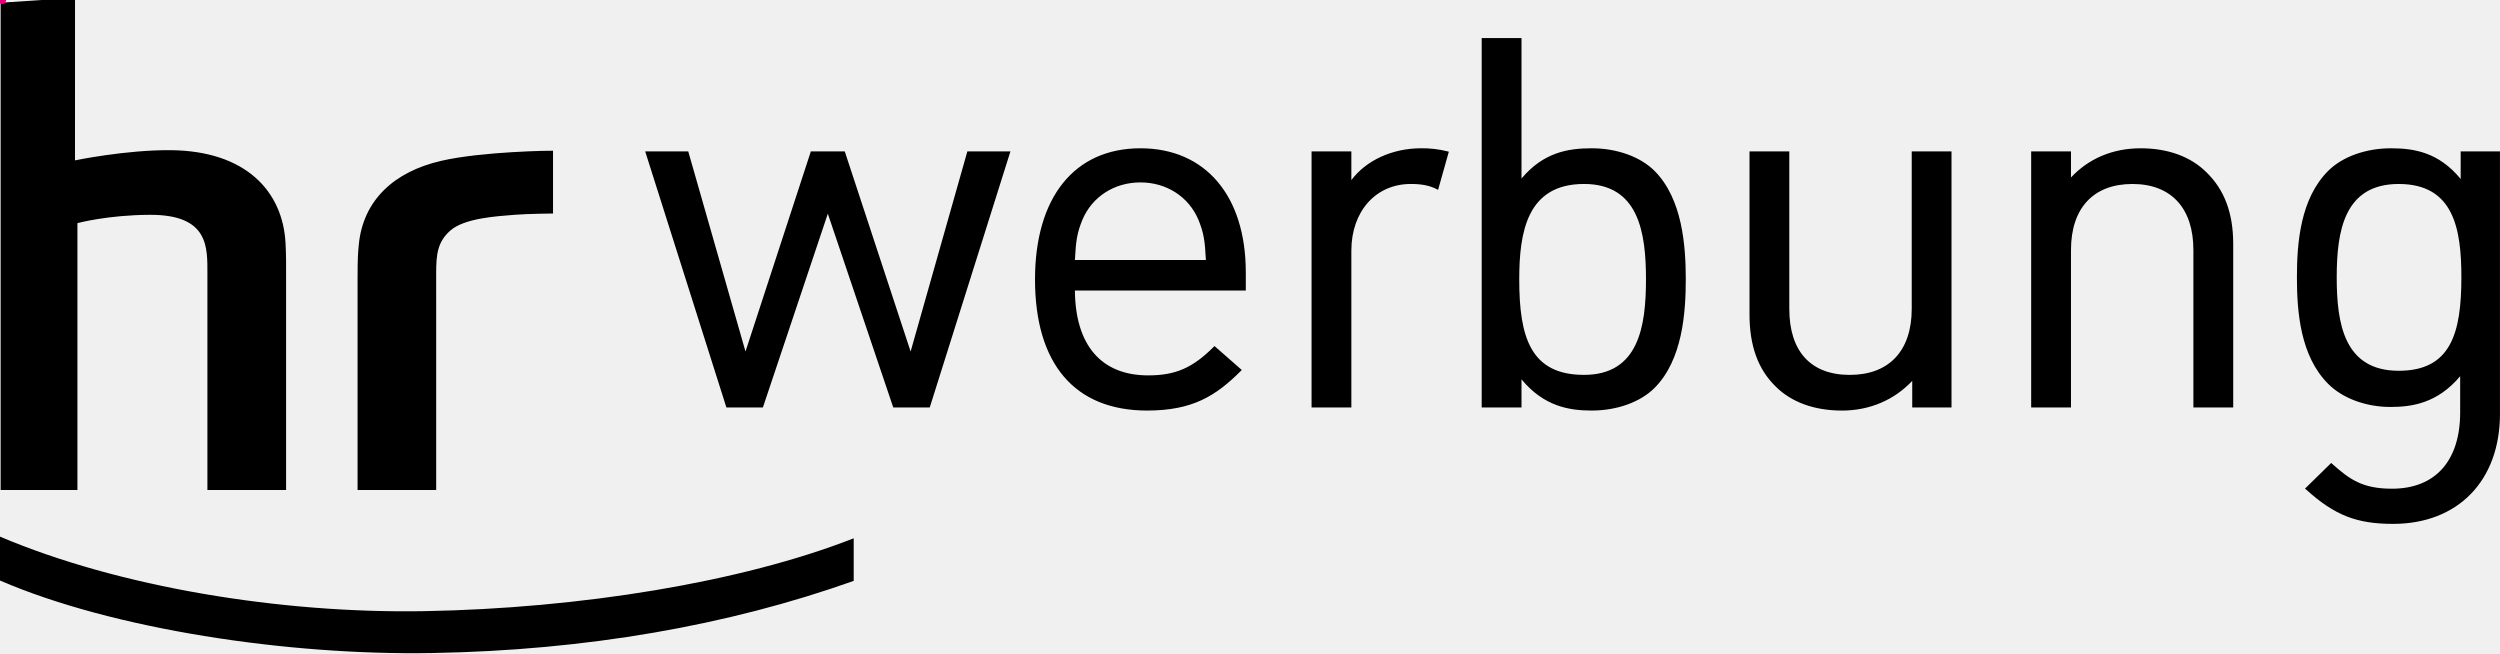
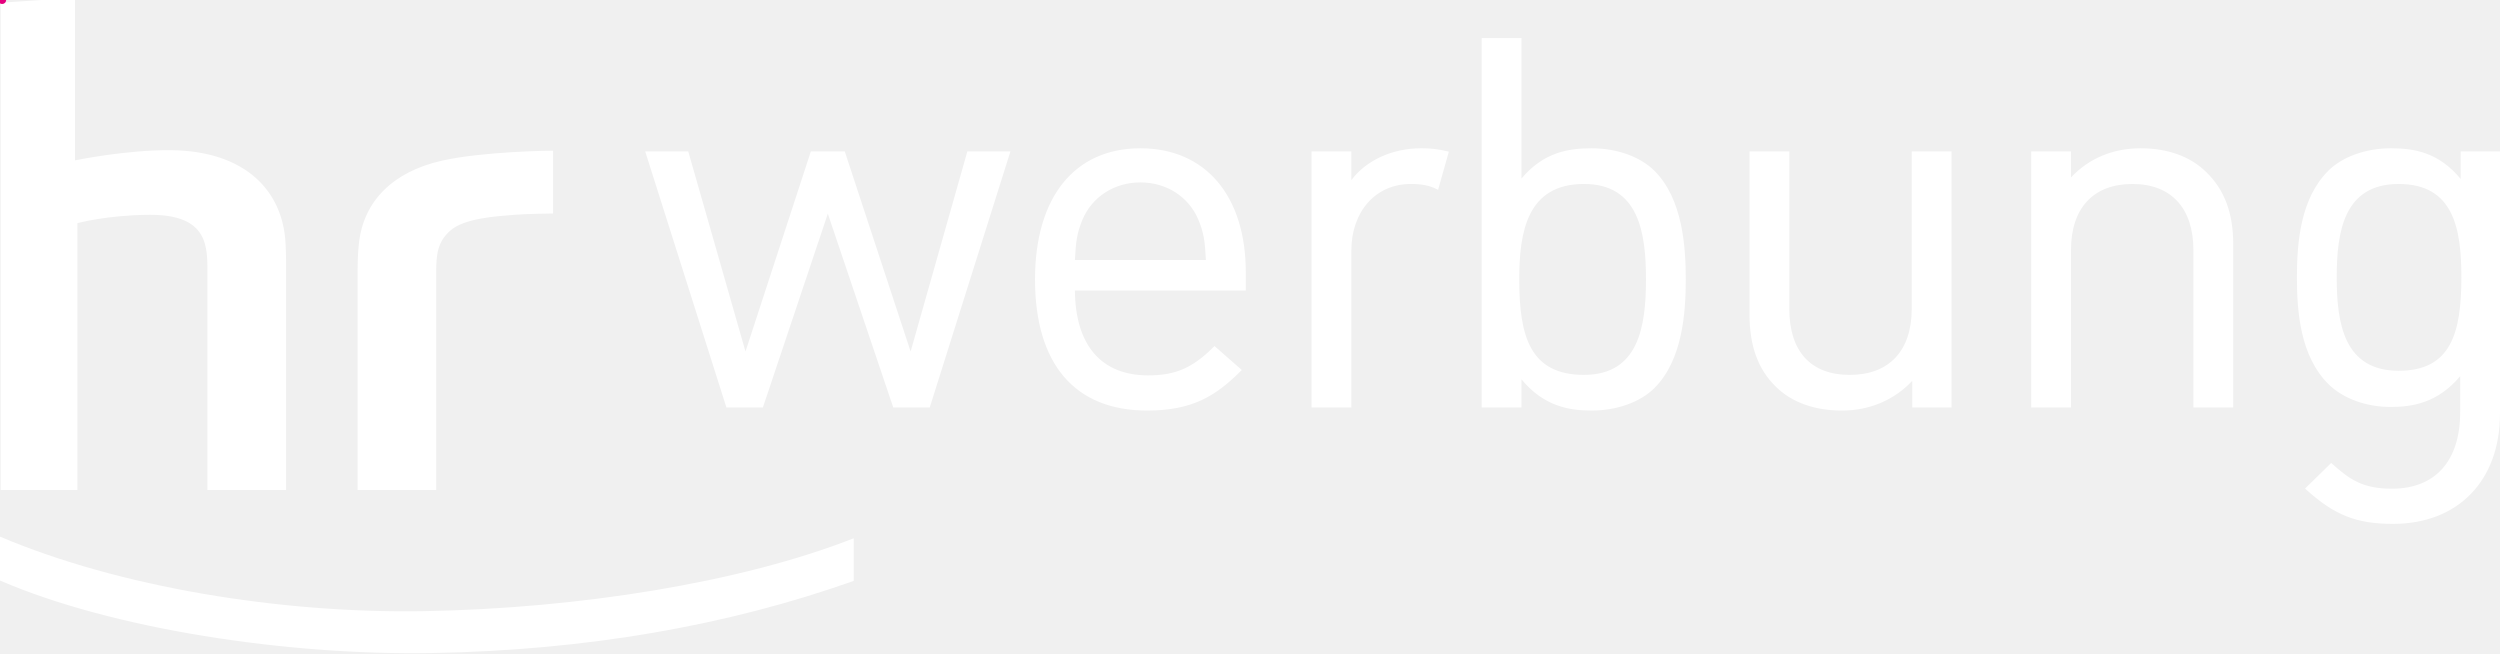
<svg xmlns="http://www.w3.org/2000/svg" version="1.1" id="Ebene_1" x="0" y="0" width="162" height="42.328" viewBox="0 0 162 42.328" xml:space="preserve" preserveAspectRatio="xMinYMid meet">
-   <path d="M27.976 42.317c-9.341.162-20.661-1.542-27.978-4.699v-2.845c7.689 3.262 18.148 4.99 27.489 4.83 10.077-.175 20.57-1.87 27.833-4.722v2.76c-8.126 2.889-17.328 4.505-27.344 4.676M4.861-.141 4.86 10.392s3.309-.689 6.216-.66c4.835.048 7.257 2.647 7.428 6.04.043.863.035 1.338.035 2.265v13.714H13.44V17.745c0-1.714.109-3.843-3.743-3.825-2.744.013-4.68.54-4.68.54v17.291H.042V.176l4.819-.317zM35.839 9.767c-.062-.012-4.582.043-7.235.652-3.093.707-5.077 2.576-5.354 5.431-.053.55-.079.899-.079 2.153v13.748h5.094l-.001-14.058c0-1.233.096-2.016.902-2.74.913-.819 2.997-.937 4.188-1.035.818-.067 2.483-.083 2.483-.083V9.767zM65.355 9.81h-2.67s-3.526 12.436-3.677 12.968C58.835 22.253 54.74 9.81 54.74 9.81h-2.197s-4.063 12.442-4.235 12.968c-.152-.531-3.71-12.968-3.71-12.968h-2.79l5.263 16.595h2.364s4.047-12.08 4.208-12.559c.161.478 4.24 12.559 4.24 12.559h2.364L65.476 9.81h-.121zM69.654 16.85c.065-1.261.14-1.759.489-2.615.629-1.489 2.068-2.415 3.756-2.415 1.688 0 3.127.926 3.756 2.415.348.854.423 1.352.487 2.614h-8.488zm11.073.789c0-4.953-2.617-8.03-6.829-8.03-4.276 0-6.829 3.177-6.829 8.498 0 5.48 2.579 8.497 7.263 8.497 2.933 0 4.446-.94 6.069-2.562l.067-.067-1.768-1.551-.058.058c-1.362 1.36-2.472 1.843-4.243 1.843-3.037 0-4.716-1.955-4.745-5.497h11.074v-1.189zM102.643 24.292c-3.482 0-4.196-2.473-4.196-6.185 0-3.059.499-6.186 4.196-6.186 3.54 0 4.017 3.127 4.017 6.186-.001 3.059-.478 6.185-4.017 6.185m4.567-13.222c-.915-.915-2.435-1.461-4.067-1.461-1.52 0-3.117.255-4.55 1.959V2.467h-2.58v23.937h2.58v-1.823c1.457 1.764 3.112 2.023 4.55 2.023 1.631 0 3.151-.546 4.067-1.461 1.818-1.817 2.028-4.886 2.028-7.036s-.209-5.219-2.028-7.037M126.37 9.81h-2.49v10.2c0 2.722-1.464 4.283-4.017 4.283-2.525 0-3.916-1.521-3.916-4.283V9.81h-2.579v10.566c0 2.033.555 3.56 1.695 4.669 1.021 1.02 2.508 1.56 4.3 1.56 1.793 0 3.393-.692 4.55-1.924v1.724h2.545V9.81h-.088zM134.2 11.499V9.81h-2.58v16.595h2.58v-10.2c0-2.722 1.452-4.283 3.982-4.283 2.51 0 3.95 1.561 3.95 4.283v10.2h2.58V15.804c0-1.989-.566-3.504-1.729-4.634-1.02-1.02-2.496-1.561-4.266-1.561-1.816 0-3.366.663-4.517 1.89M155.436 24.026c-3.539 0-4.017-3.06-4.017-6.053 0-2.992.478-6.051 4.017-6.051 3.569 0 4.061 2.907 4.061 6.049 0 3.634-.69 6.055-4.061 6.055m4.016-14.216v1.787c-1.426-1.729-3.01-1.988-4.517-1.988-1.632 0-3.152.546-4.067 1.461-1.798 1.797-2.028 4.633-2.028 6.903s.23 5.106 2.028 6.904c.935.936 2.443 1.494 4.034 1.494 1.419 0 3.056-.255 4.517-1.992v2.338c0 3.147-1.61 4.951-4.417 4.951-1.925 0-2.75-.609-3.879-1.613l-.062-.055-1.694 1.659.07.063c1.841 1.664 3.262 2.225 5.631 2.225 4.21 0 6.93-2.799 6.93-7.13V9.81h-2.546zM87.568 11.671V9.81h-2.579v16.595h2.579V16.238c0-2.542 1.583-4.317 3.85-4.317.71 0 1.211.1 1.674.333l.096.048.696-2.471-.086-.023a6.649 6.649 0 0 0-1.711-.2c-1.882.001-3.573.795-4.519 2.063" />
-   <path stroke="#E5007E" stroke-width=".515" stroke-linecap="round" stroke-linejoin="round" d="M.14 0h0" />
+   <path fill="#FFF" d="M27.976 42.317c-9.341.162-20.661-1.542-27.978-4.699v-2.845c7.689 3.262 18.148 4.99 27.489 4.83 10.077-.175 20.57-1.87 27.833-4.722v2.76c-8.126 2.889-17.328 4.505-27.344 4.676M4.861-.141 4.86 10.392s3.309-.689 6.216-.66c4.835.048 7.257 2.647 7.428 6.04.043.863.035 1.338.035 2.265v13.714H13.44V17.745c0-1.714.109-3.843-3.743-3.825-2.744.013-4.68.54-4.68.54v17.291H.042V.176l4.819-.317zM35.839 9.767c-.062-.012-4.582.043-7.235.652-3.093.707-5.077 2.576-5.354 5.431-.053.55-.079.899-.079 2.153v13.748h5.094l-.001-14.058c0-1.233.096-2.016.902-2.74.913-.819 2.997-.937 4.188-1.035.818-.067 2.483-.083 2.483-.083V9.767zM65.355 9.81h-2.67s-3.526 12.436-3.677 12.968C58.835 22.253 54.74 9.81 54.74 9.81h-2.197s-4.063 12.442-4.235 12.968c-.152-.531-3.71-12.968-3.71-12.968h-2.79l5.263 16.595h2.364s4.047-12.08 4.208-12.559c.161.478 4.24 12.559 4.24 12.559h2.364L65.476 9.81h-.121zM69.654 16.85c.065-1.261.14-1.759.489-2.615.629-1.489 2.068-2.415 3.756-2.415 1.688 0 3.127.926 3.756 2.415.348.854.423 1.352.487 2.614h-8.488zm11.073.789c0-4.953-2.617-8.03-6.829-8.03-4.276 0-6.829 3.177-6.829 8.498 0 5.48 2.579 8.497 7.263 8.497 2.933 0 4.446-.94 6.069-2.562l.067-.067-1.768-1.551-.058.058c-1.362 1.36-2.472 1.843-4.243 1.843-3.037 0-4.716-1.955-4.745-5.497h11.074v-1.189zM102.643 24.292c-3.482 0-4.196-2.473-4.196-6.185 0-3.059.499-6.186 4.196-6.186 3.54 0 4.017 3.127 4.017 6.186-.001 3.059-.478 6.185-4.017 6.185m4.567-13.222c-.915-.915-2.435-1.461-4.067-1.461-1.52 0-3.117.255-4.55 1.959V2.467h-2.58v23.937h2.58v-1.823c1.457 1.764 3.112 2.023 4.55 2.023 1.631 0 3.151-.546 4.067-1.461 1.818-1.817 2.028-4.886 2.028-7.036s-.209-5.219-2.028-7.037M126.37 9.81h-2.49v10.2c0 2.722-1.464 4.283-4.017 4.283-2.525 0-3.916-1.521-3.916-4.283V9.81h-2.579v10.566c0 2.033.555 3.56 1.695 4.669 1.021 1.02 2.508 1.56 4.3 1.56 1.793 0 3.393-.692 4.55-1.924v1.724h2.545V9.81h-.088zM134.2 11.499V9.81h-2.58v16.595h2.58v-10.2c0-2.722 1.452-4.283 3.982-4.283 2.51 0 3.95 1.561 3.95 4.283v10.2h2.58V15.804c0-1.989-.566-3.504-1.729-4.634-1.02-1.02-2.496-1.561-4.266-1.561-1.816 0-3.366.663-4.517 1.89M155.436 24.026c-3.539 0-4.017-3.06-4.017-6.053 0-2.992.478-6.051 4.017-6.051 3.569 0 4.061 2.907 4.061 6.049 0 3.634-.69 6.055-4.061 6.055m4.016-14.216v1.787c-1.426-1.729-3.01-1.988-4.517-1.988-1.632 0-3.152.546-4.067 1.461-1.798 1.797-2.028 4.633-2.028 6.903s.23 5.106 2.028 6.904c.935.936 2.443 1.494 4.034 1.494 1.419 0 3.056-.255 4.517-1.992v2.338c0 3.147-1.61 4.951-4.417 4.951-1.925 0-2.75-.609-3.879-1.613l-.062-.055-1.694 1.659.07.063c1.841 1.664 3.262 2.225 5.631 2.225 4.21 0 6.93-2.799 6.93-7.13V9.81h-2.546zM87.568 11.671V9.81h-2.579v16.595h2.579V16.238c0-2.542 1.583-4.317 3.85-4.317.71 0 1.211.1 1.674.333l.096.048.696-2.471-.086-.023a6.649 6.649 0 0 0-1.711-.2c-1.882.001-3.573.795-4.519 2.063" />
+   <path fill="#FFF" stroke="#E5007E" stroke-width=".515" stroke-linecap="round" stroke-linejoin="round" d="M.14 0h0" />
</svg>
